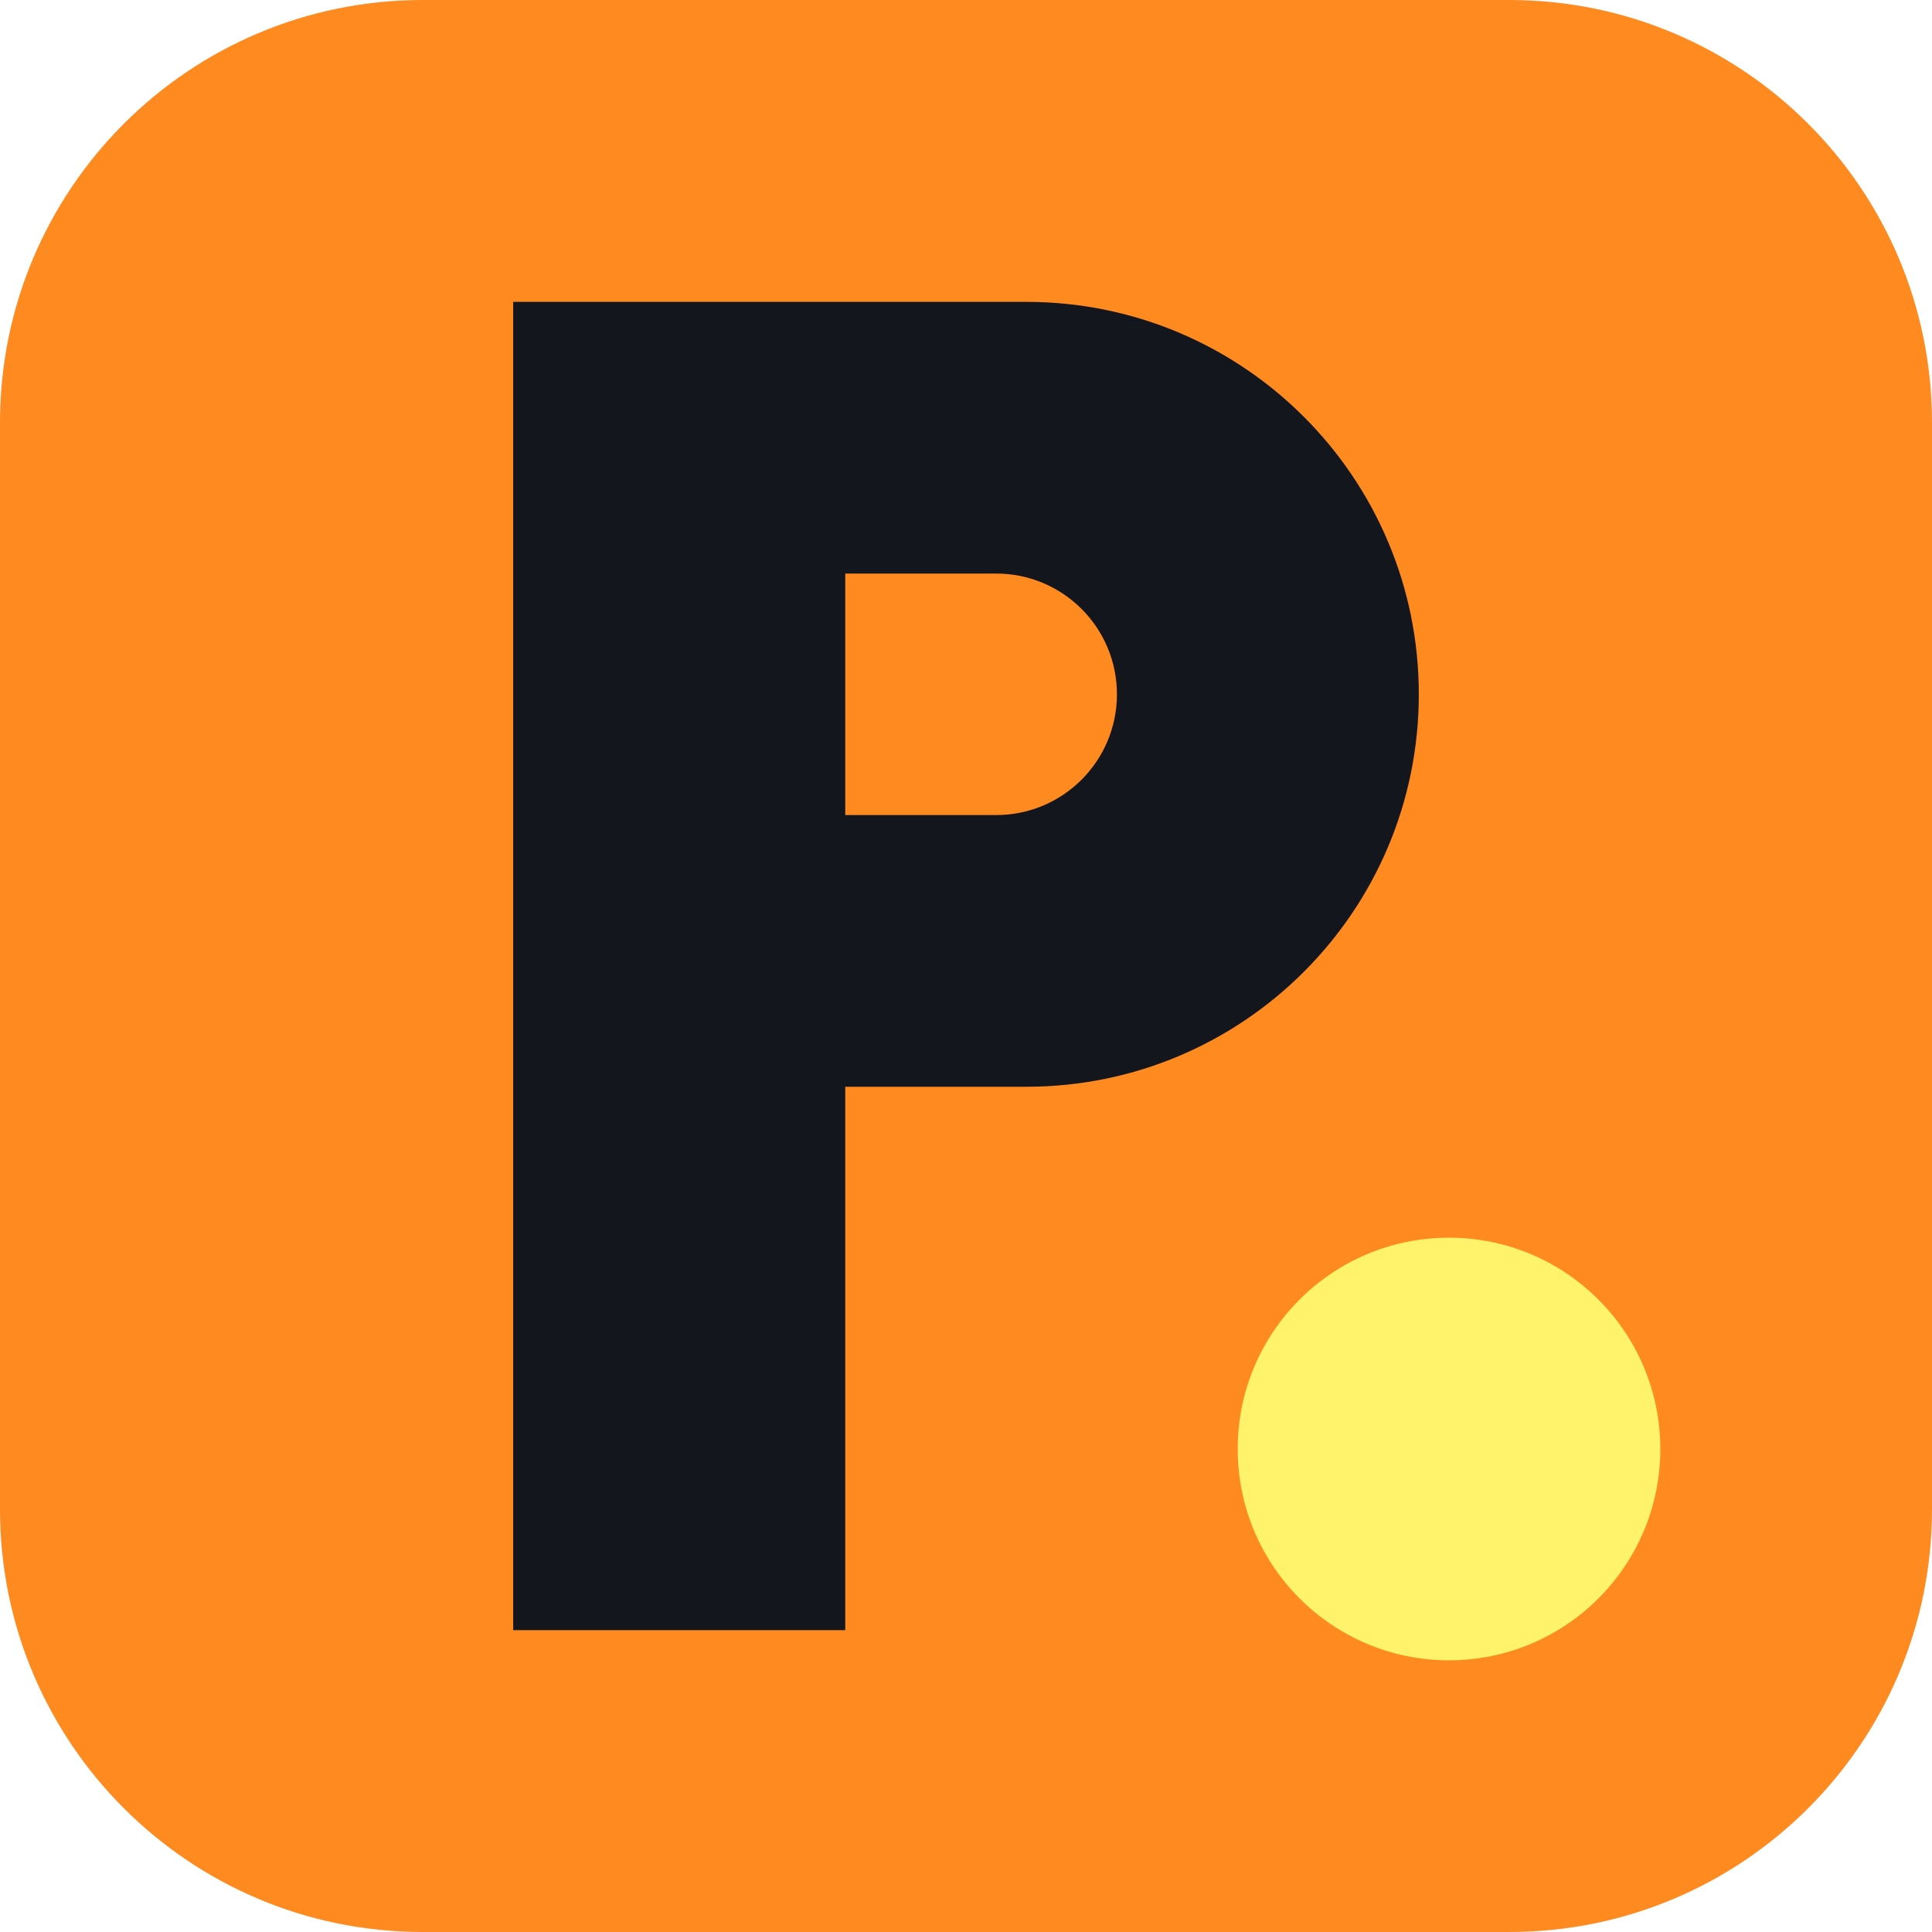
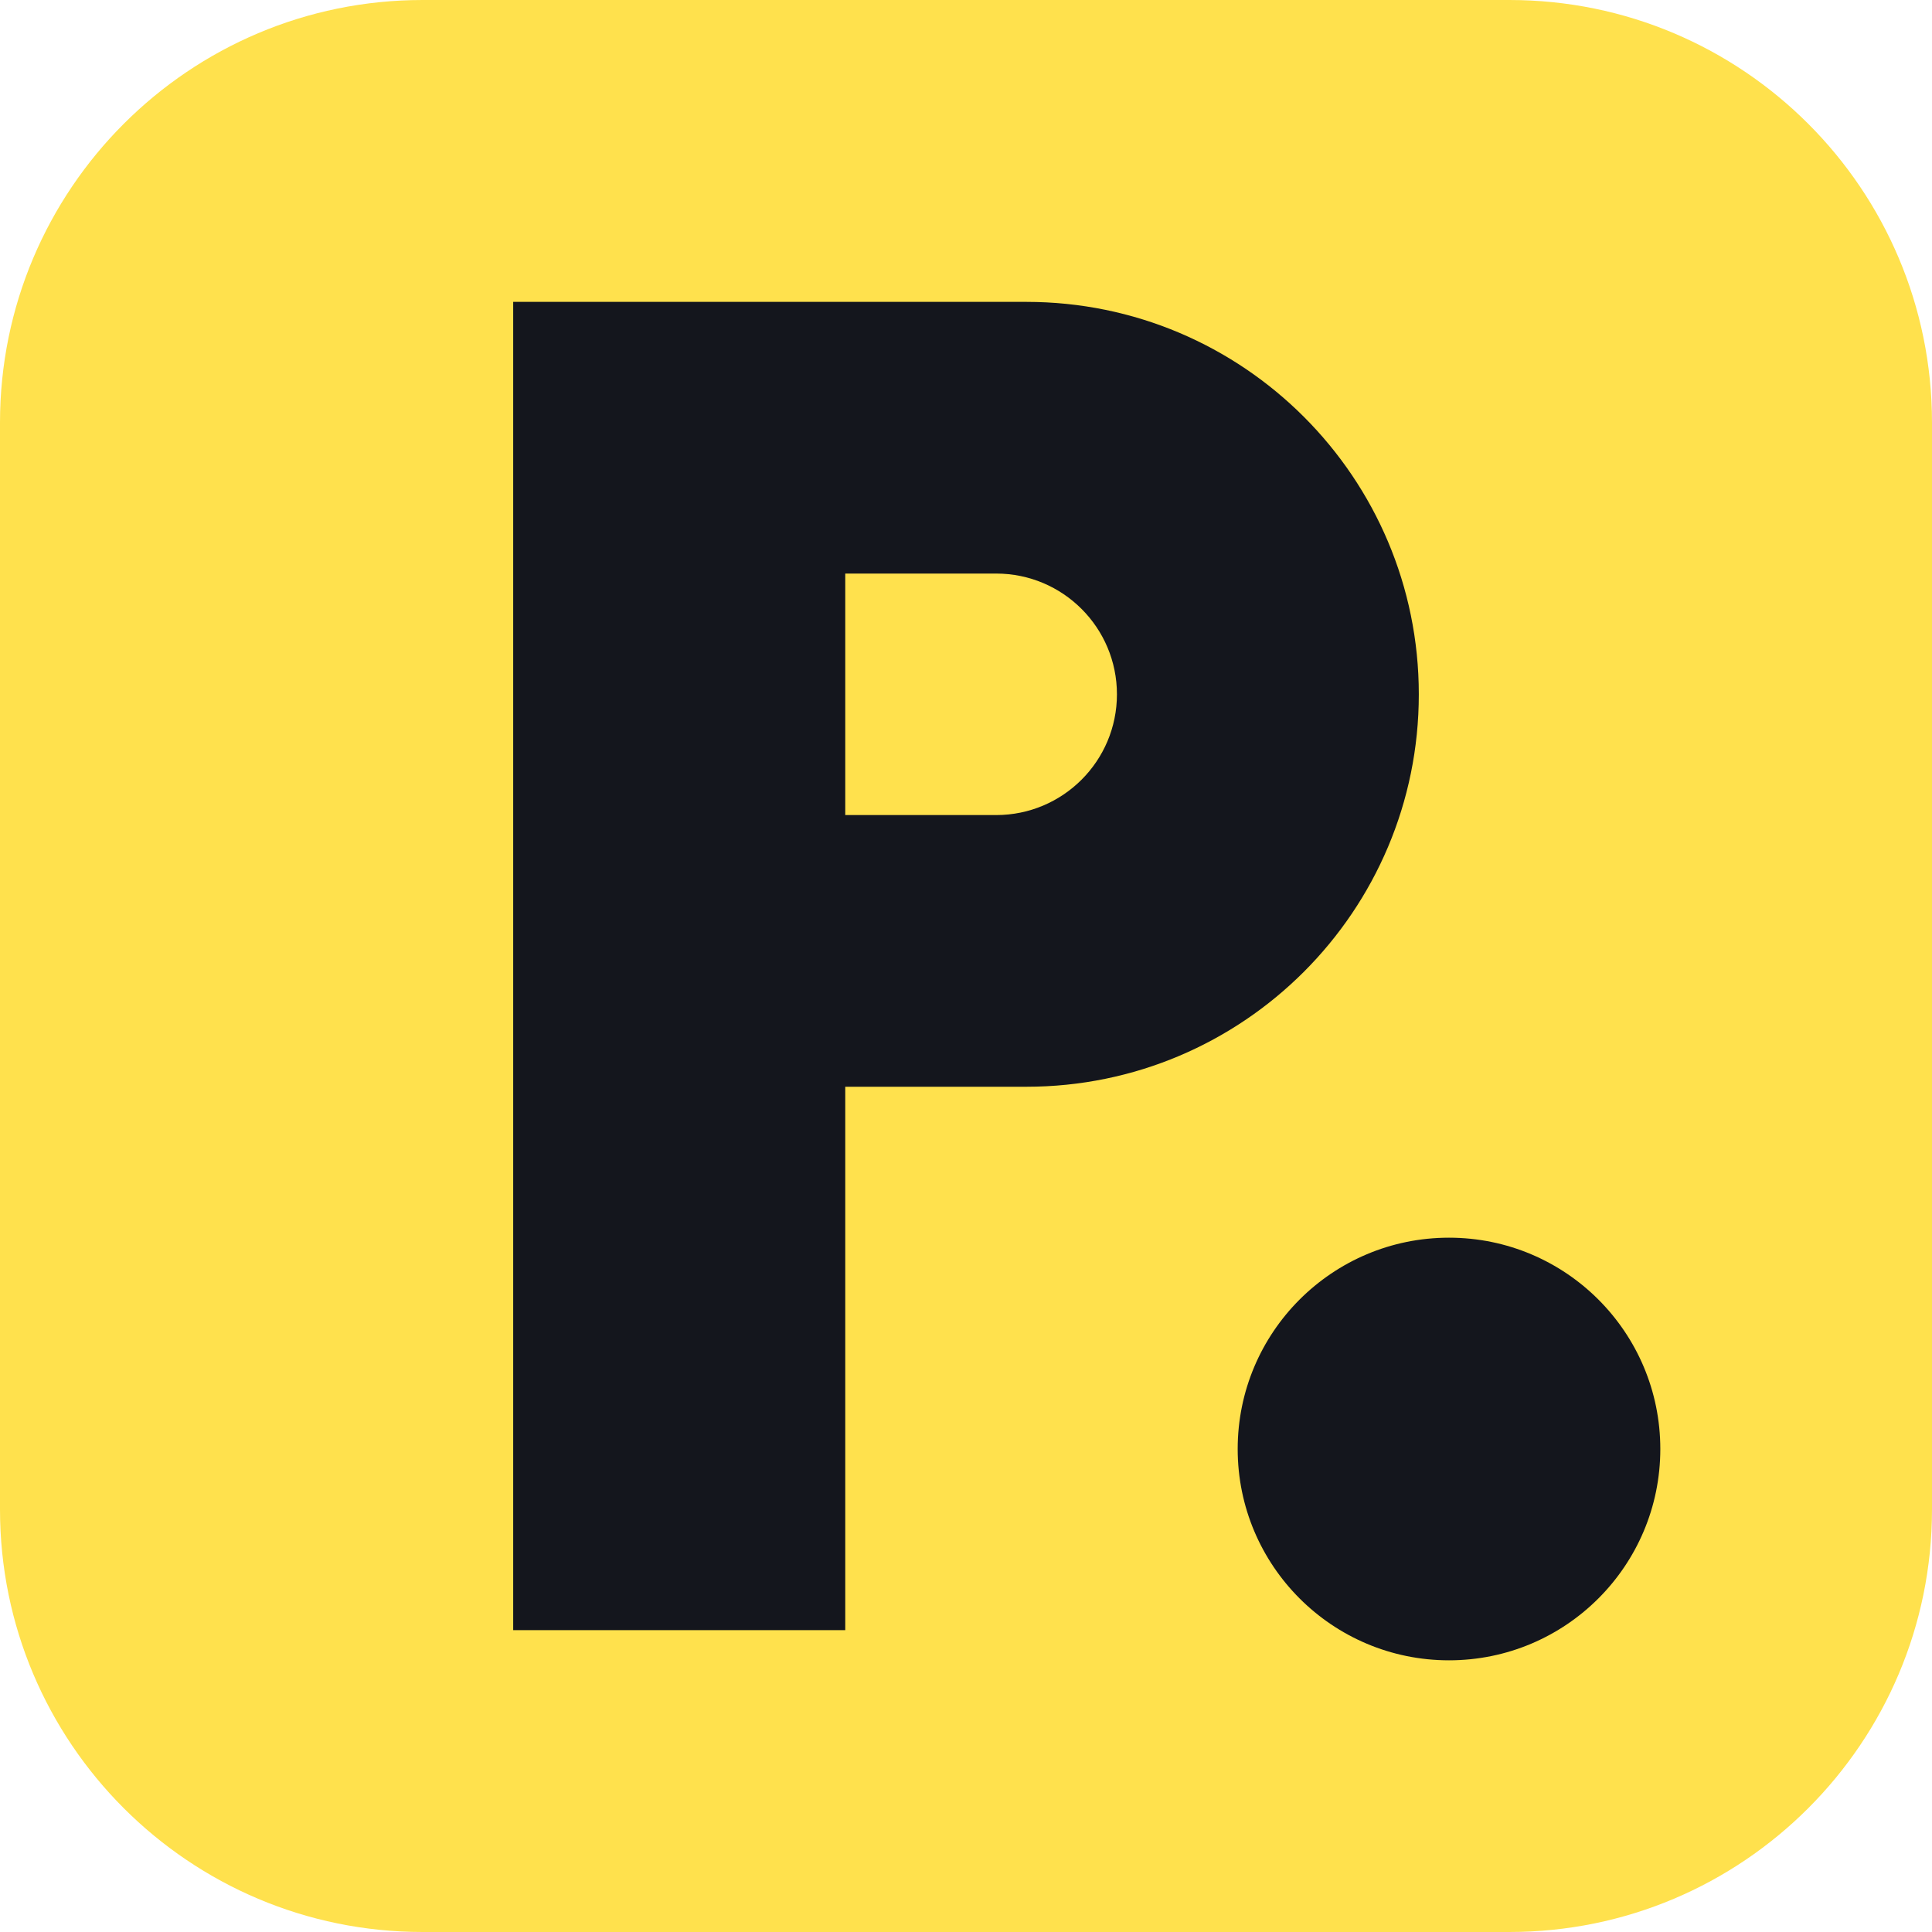
<svg xmlns="http://www.w3.org/2000/svg" viewBox="0 0 64 64">
-   <rect width="64" height="64" rx="14" fill="#ff8a1f" />
+   <rect width="64" height="64" rx="14" fill="#FFE14D" />
  <path fill="#14161d" fill-rule="evenodd" d="M17 10h17a13 13 0 0 1 0 26h-6v18H17z M28 19v8h5a4 4 0 0 0 0-8z" />
-   <circle cx="48" cy="48" r="7" fill="#fff36b" />
+   <circle cx="48" cy="48" r="7" fill="#14161d" />
</svg>
